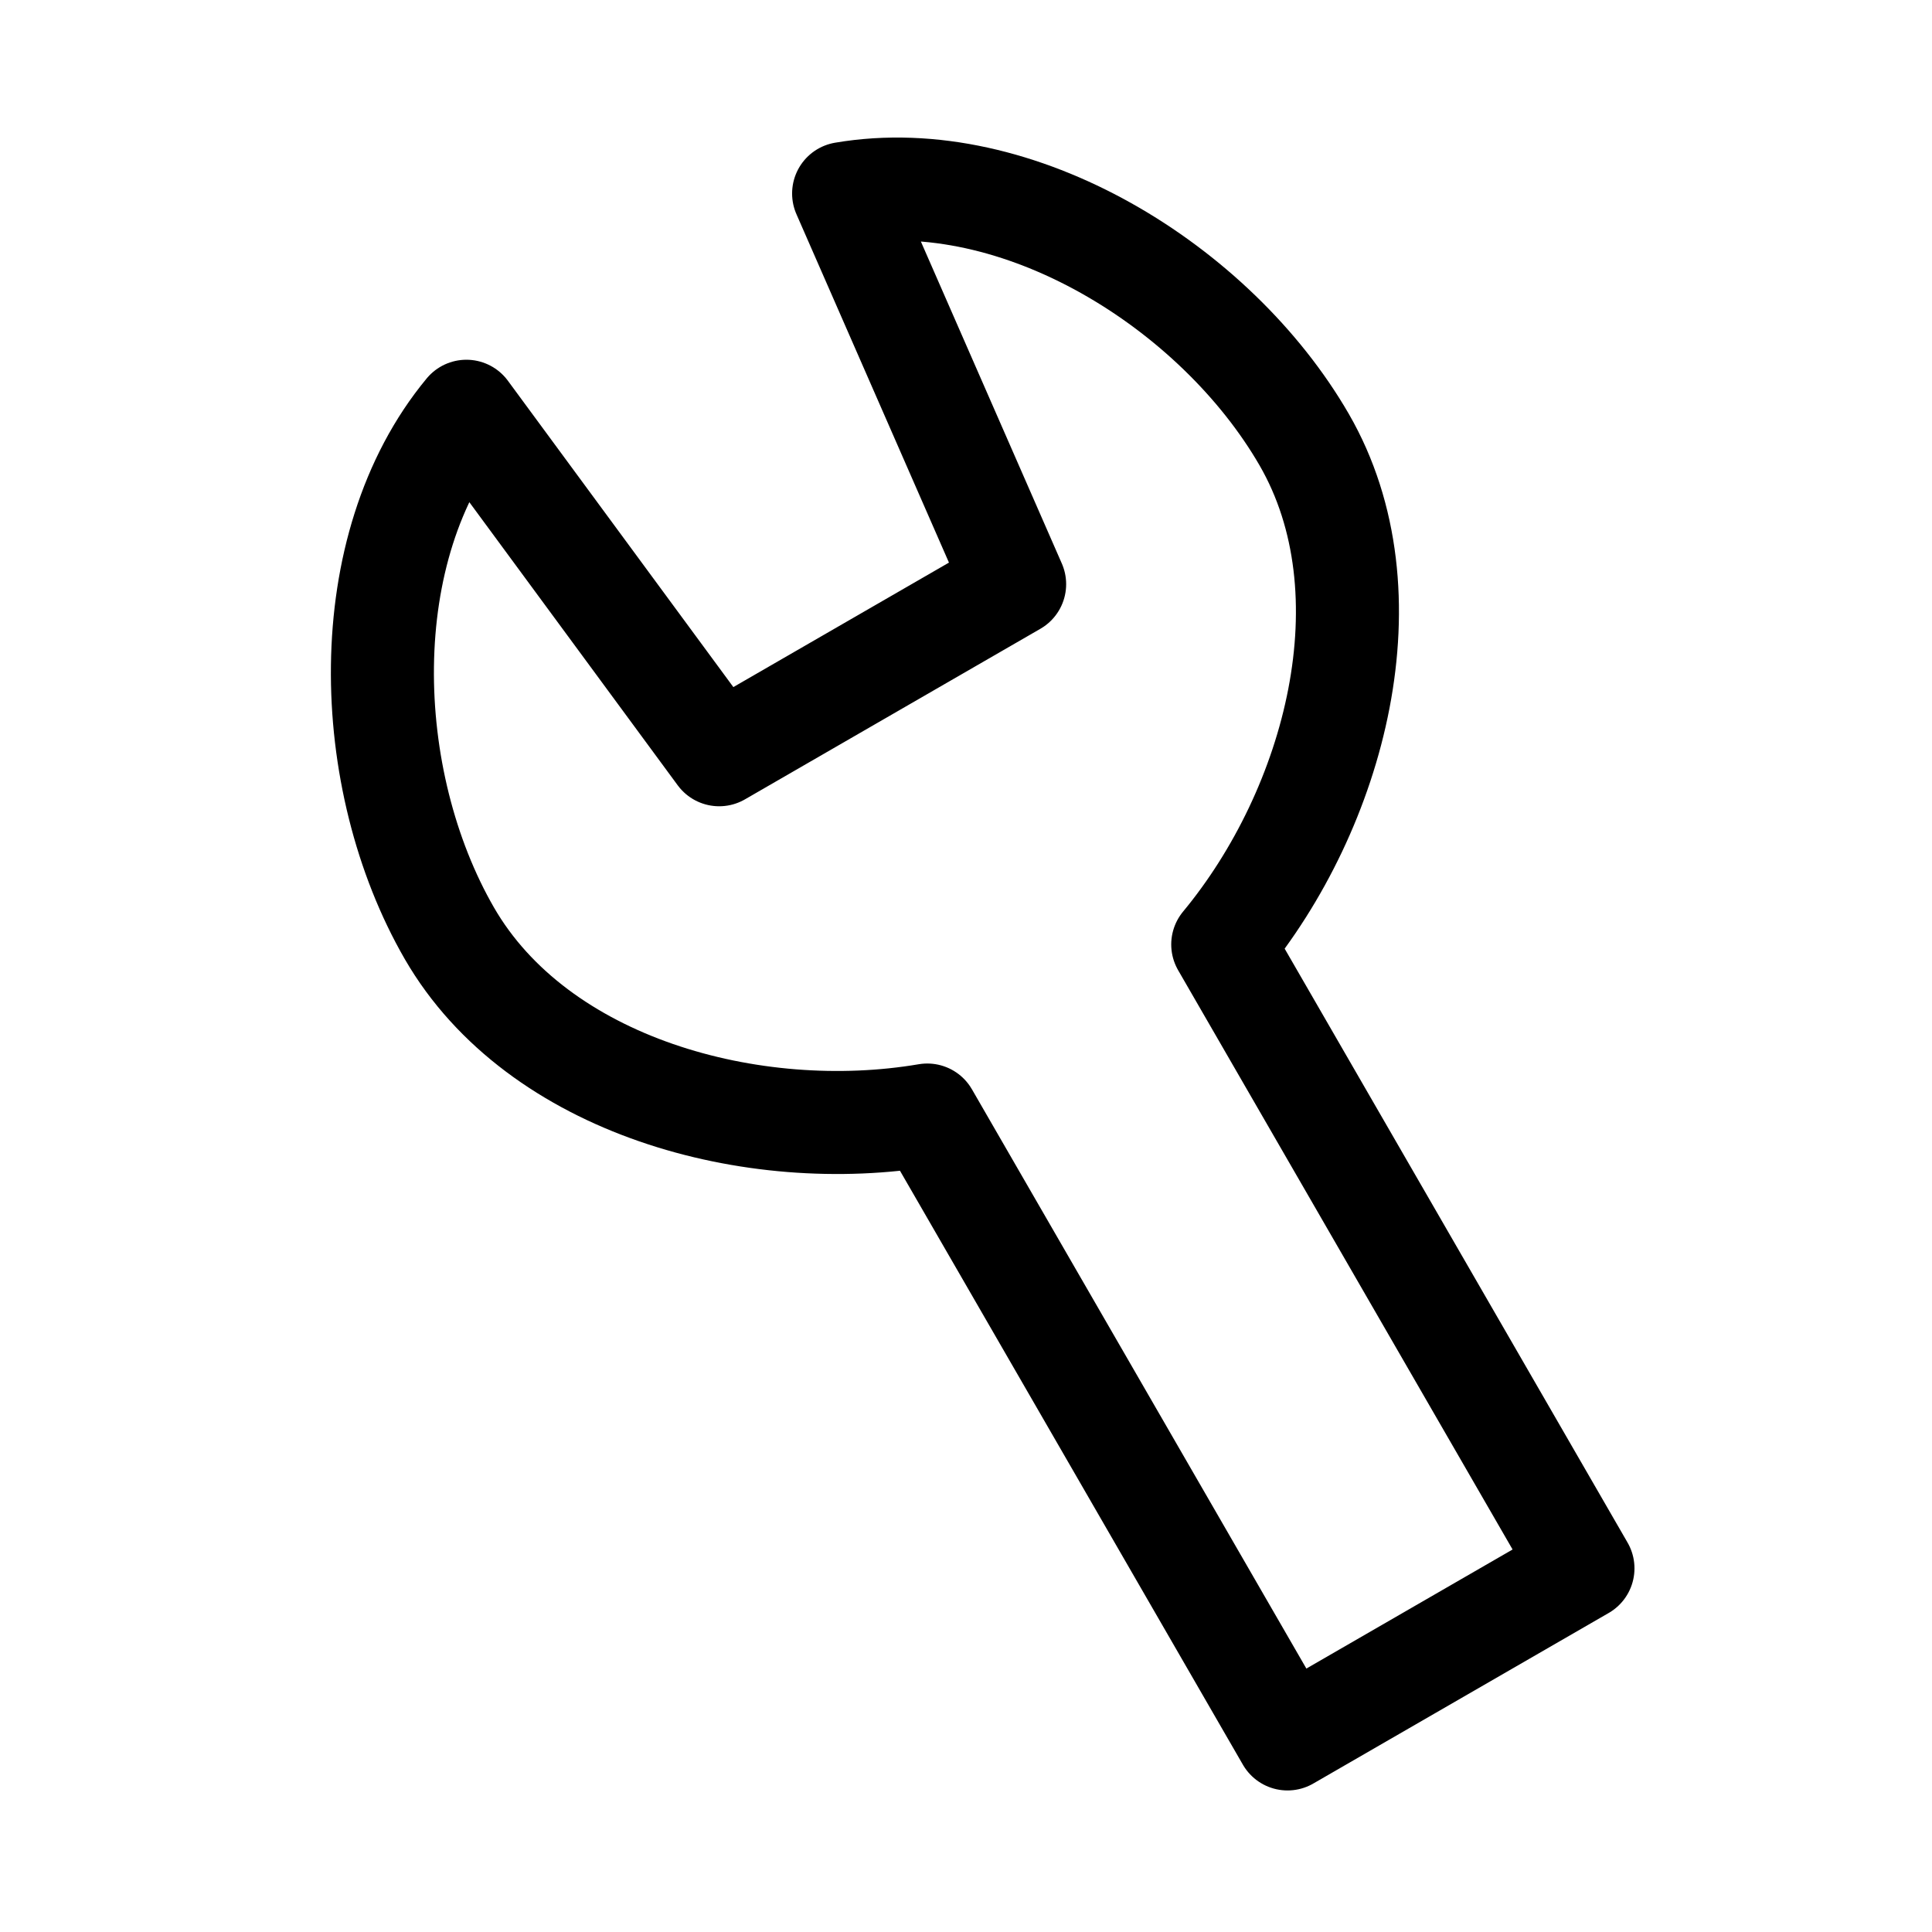
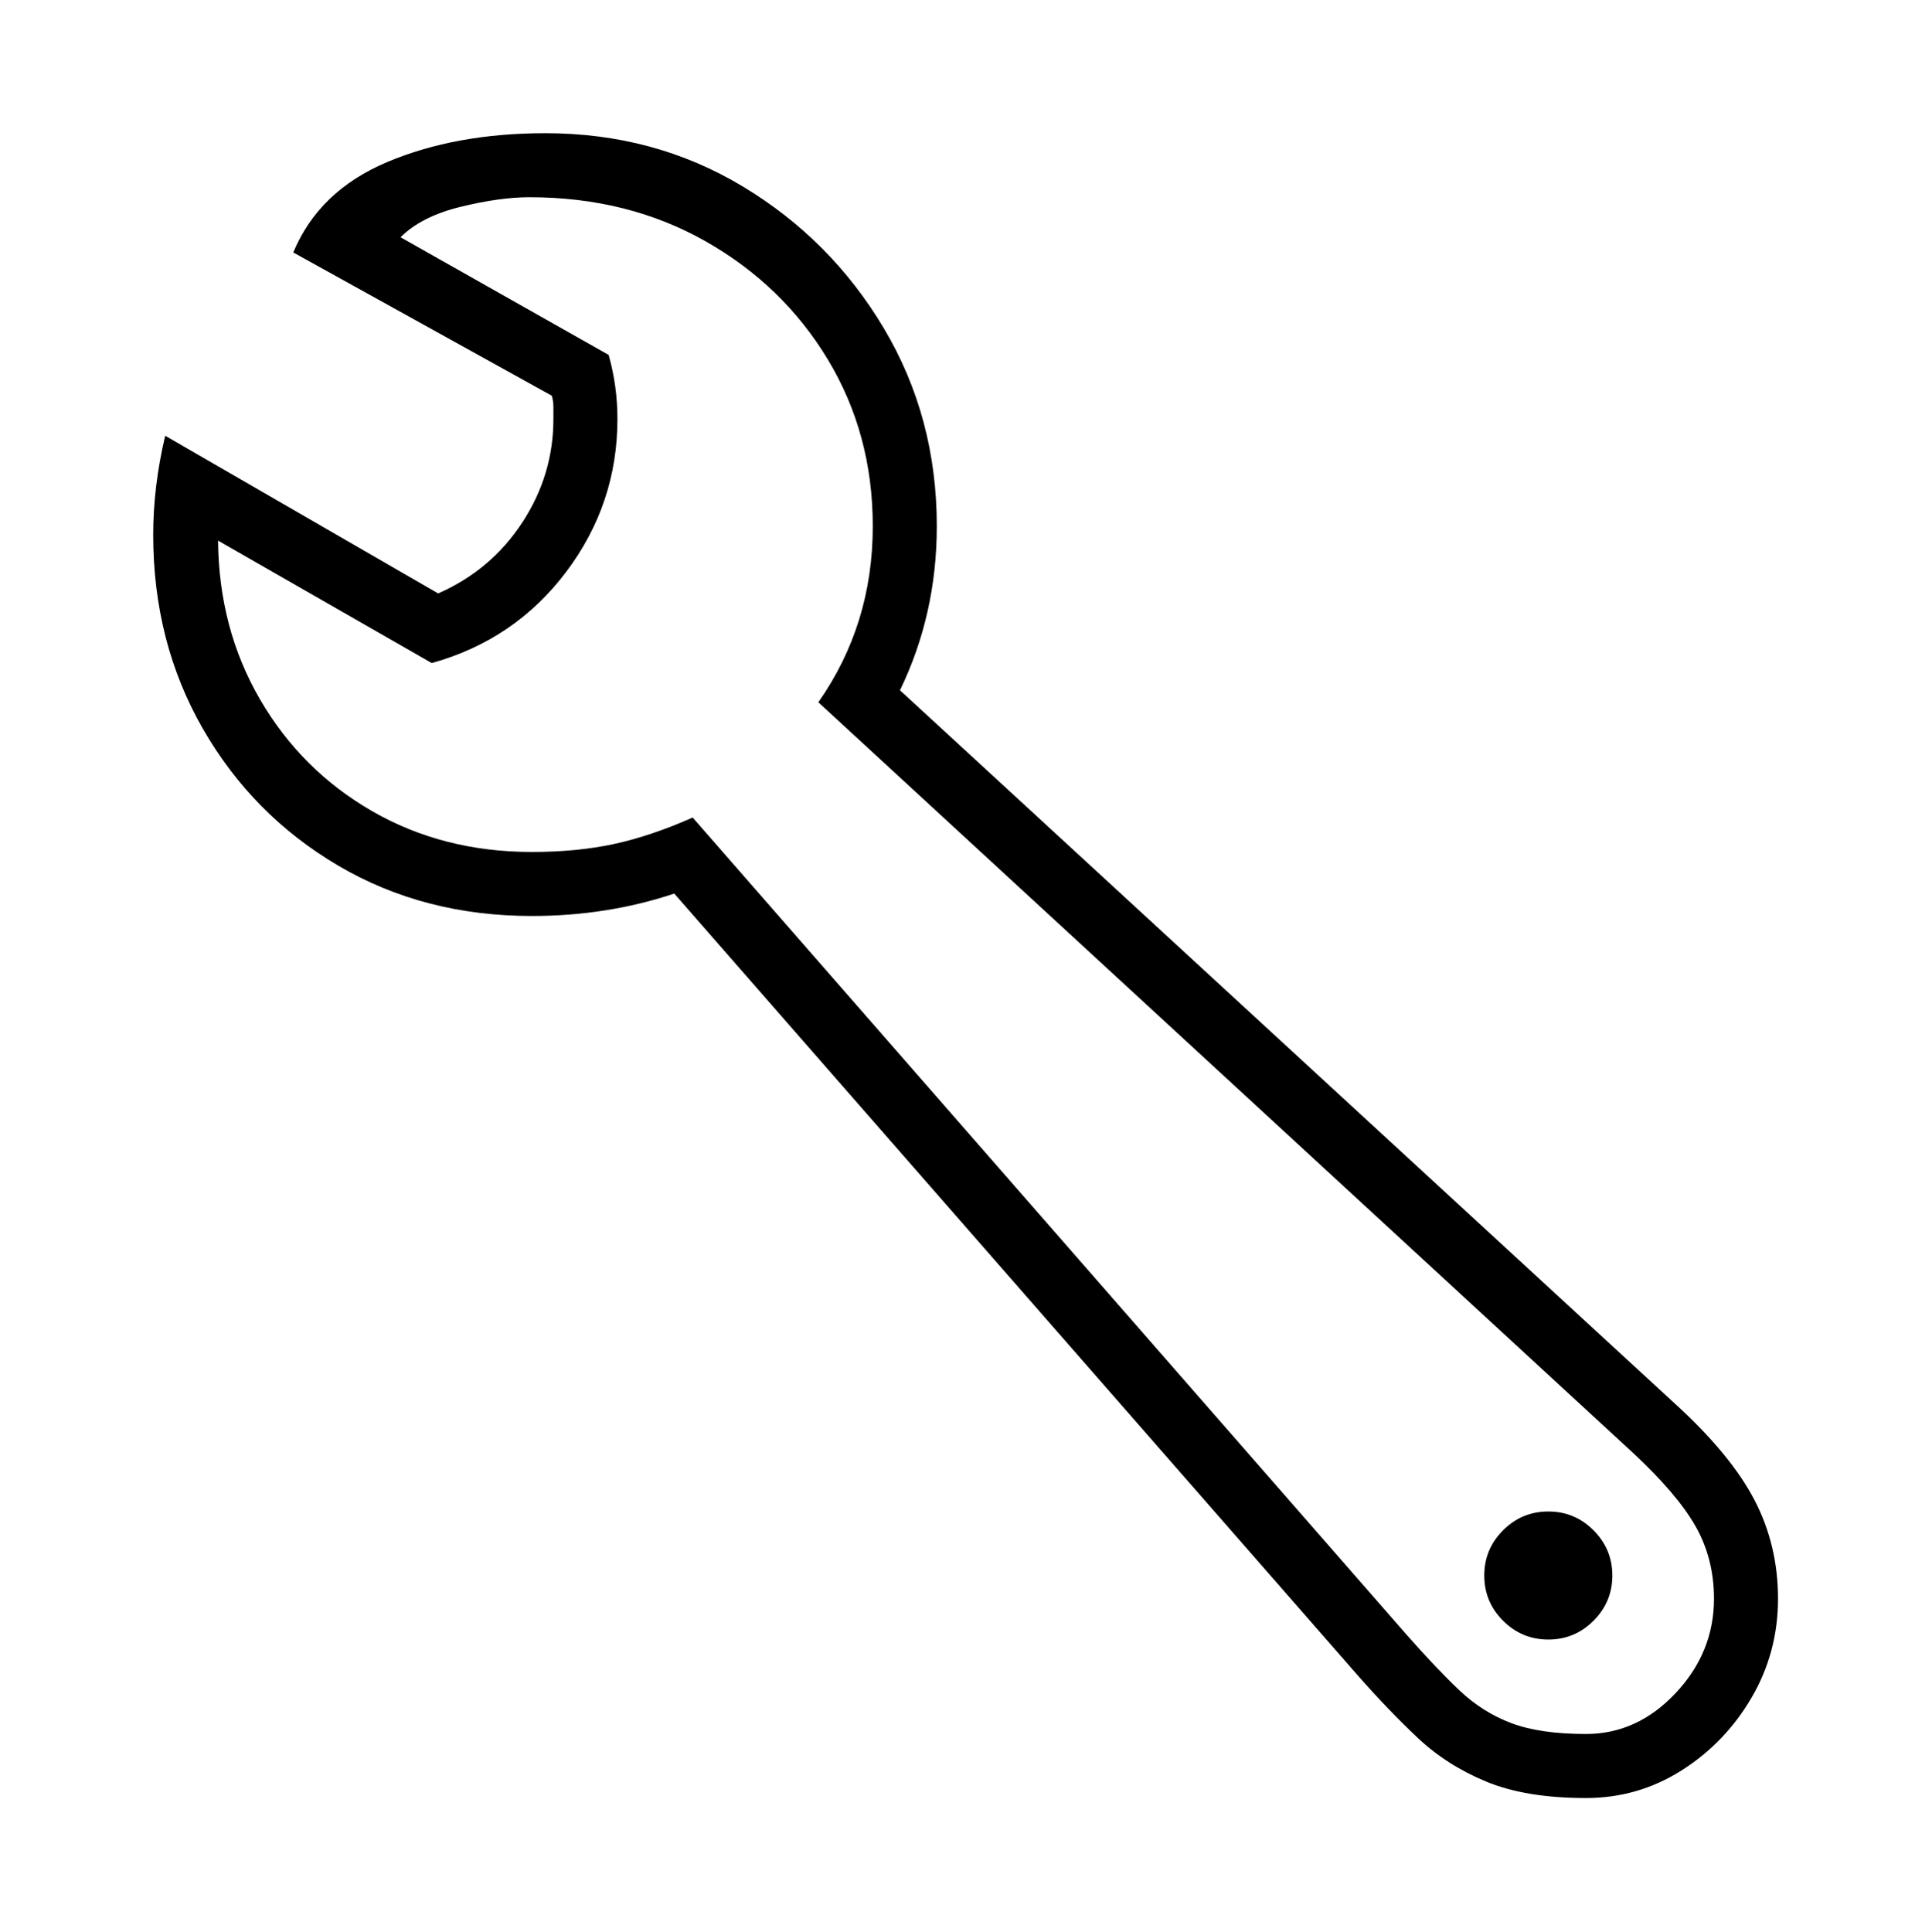
- <svg xmlns="http://www.w3.org/2000/svg" width="100" height="100" viewBox="0 0 26.458 26.458" version="1.1" id="svg1">
-   <defs id="defs1" />
-   <g id="layer3" style="display:inline">
-     <path id="path5" style="fill:none;fill-opacity:1;stroke:currentColor;stroke-width:1.411;stroke-linecap:round;stroke-linejoin:round;stroke-dasharray:none;stroke-opacity:1;paint-order:markers stroke fill" d="M 6.387,5.632 C 4.842,7.496 4.944,10.684 6.154,12.781 7.365,14.877 10.312,15.676 12.699,15.27 l 4.933,8.544 4.046,-2.336 -4.933,-8.544 C 18.289,11.071 19.071,8.119 17.861,6.022 16.65,3.926 13.94,2.244 11.553,2.65 l 2.342,5.35 -4.046,2.336 z" />
-   </g>
+ <svg xmlns="http://www.w3.org/2000/svg" viewBox="93.6 -1906.4 2412.8 2412.8">
+   <path transform="scale(1 -1)" d="M2075 -340Q2000 -340 1950.5 -319.5Q1901 -299 1864.5 -264.5Q1828 -230 1791 -188L936 790Q852 762 758 762Q623 762 516.0 825.0Q409 888 347.0 996.0Q285 1104 285 1238Q285 1299 300 1362L641 1165Q707 1194 746.0 1253.5Q785 1313 785 1383Q785 1391 785.0 1398.0Q785 1405 783 1412L460 1591Q492 1668 577.5 1704.0Q663 1740 775 1740Q911 1740 1021.5 1673.5Q1132 1607 1198.0 1496.0Q1264 1385 1264 1249Q1264 1139 1218 1044L2187 152Q2256 89 2285.5 32.5Q2315 -24 2315 -91Q2315 -158 2282.0 -214.5Q2249 -271 2194.5 -305.5Q2140 -340 2075 -340ZM2075 -260Q2139 -260 2187.0 -209.0Q2235 -158 2235 -91Q2235 -41 2212.0 -0.5Q2189 40 2133 92L1116 1029Q1184 1126 1184 1249Q1184 1364 1128.0 1457.0Q1072 1550 975.0 1605.0Q878 1660 755 1660Q718 1660 669.0 1648.0Q620 1636 594 1610L854 1463Q865 1424 865 1383Q865 1277 801.0 1192.0Q737 1107 633 1078L366 1231Q367 1121 418.5 1032.5Q470 944 558.5 893.0Q647 842 758 842Q815 842 861.0 852.0Q907 862 959 885L1851 -136Q1888 -178 1917.0 -205.5Q1946 -233 1982.0 -246.5Q2018 -260 2075 -260ZM2028 -142Q2061 -142 2084.5 -118.5Q2108 -95 2108 -62Q2108 -29 2084.5 -5.5Q2061 18 2028 18Q1995 18 1971.5 -5.5Q1948 -29 1948 -62Q1948 -95 1971.5 -118.5Q1995 -142 2028 -142Z" fill="currentColor" />
</svg>
